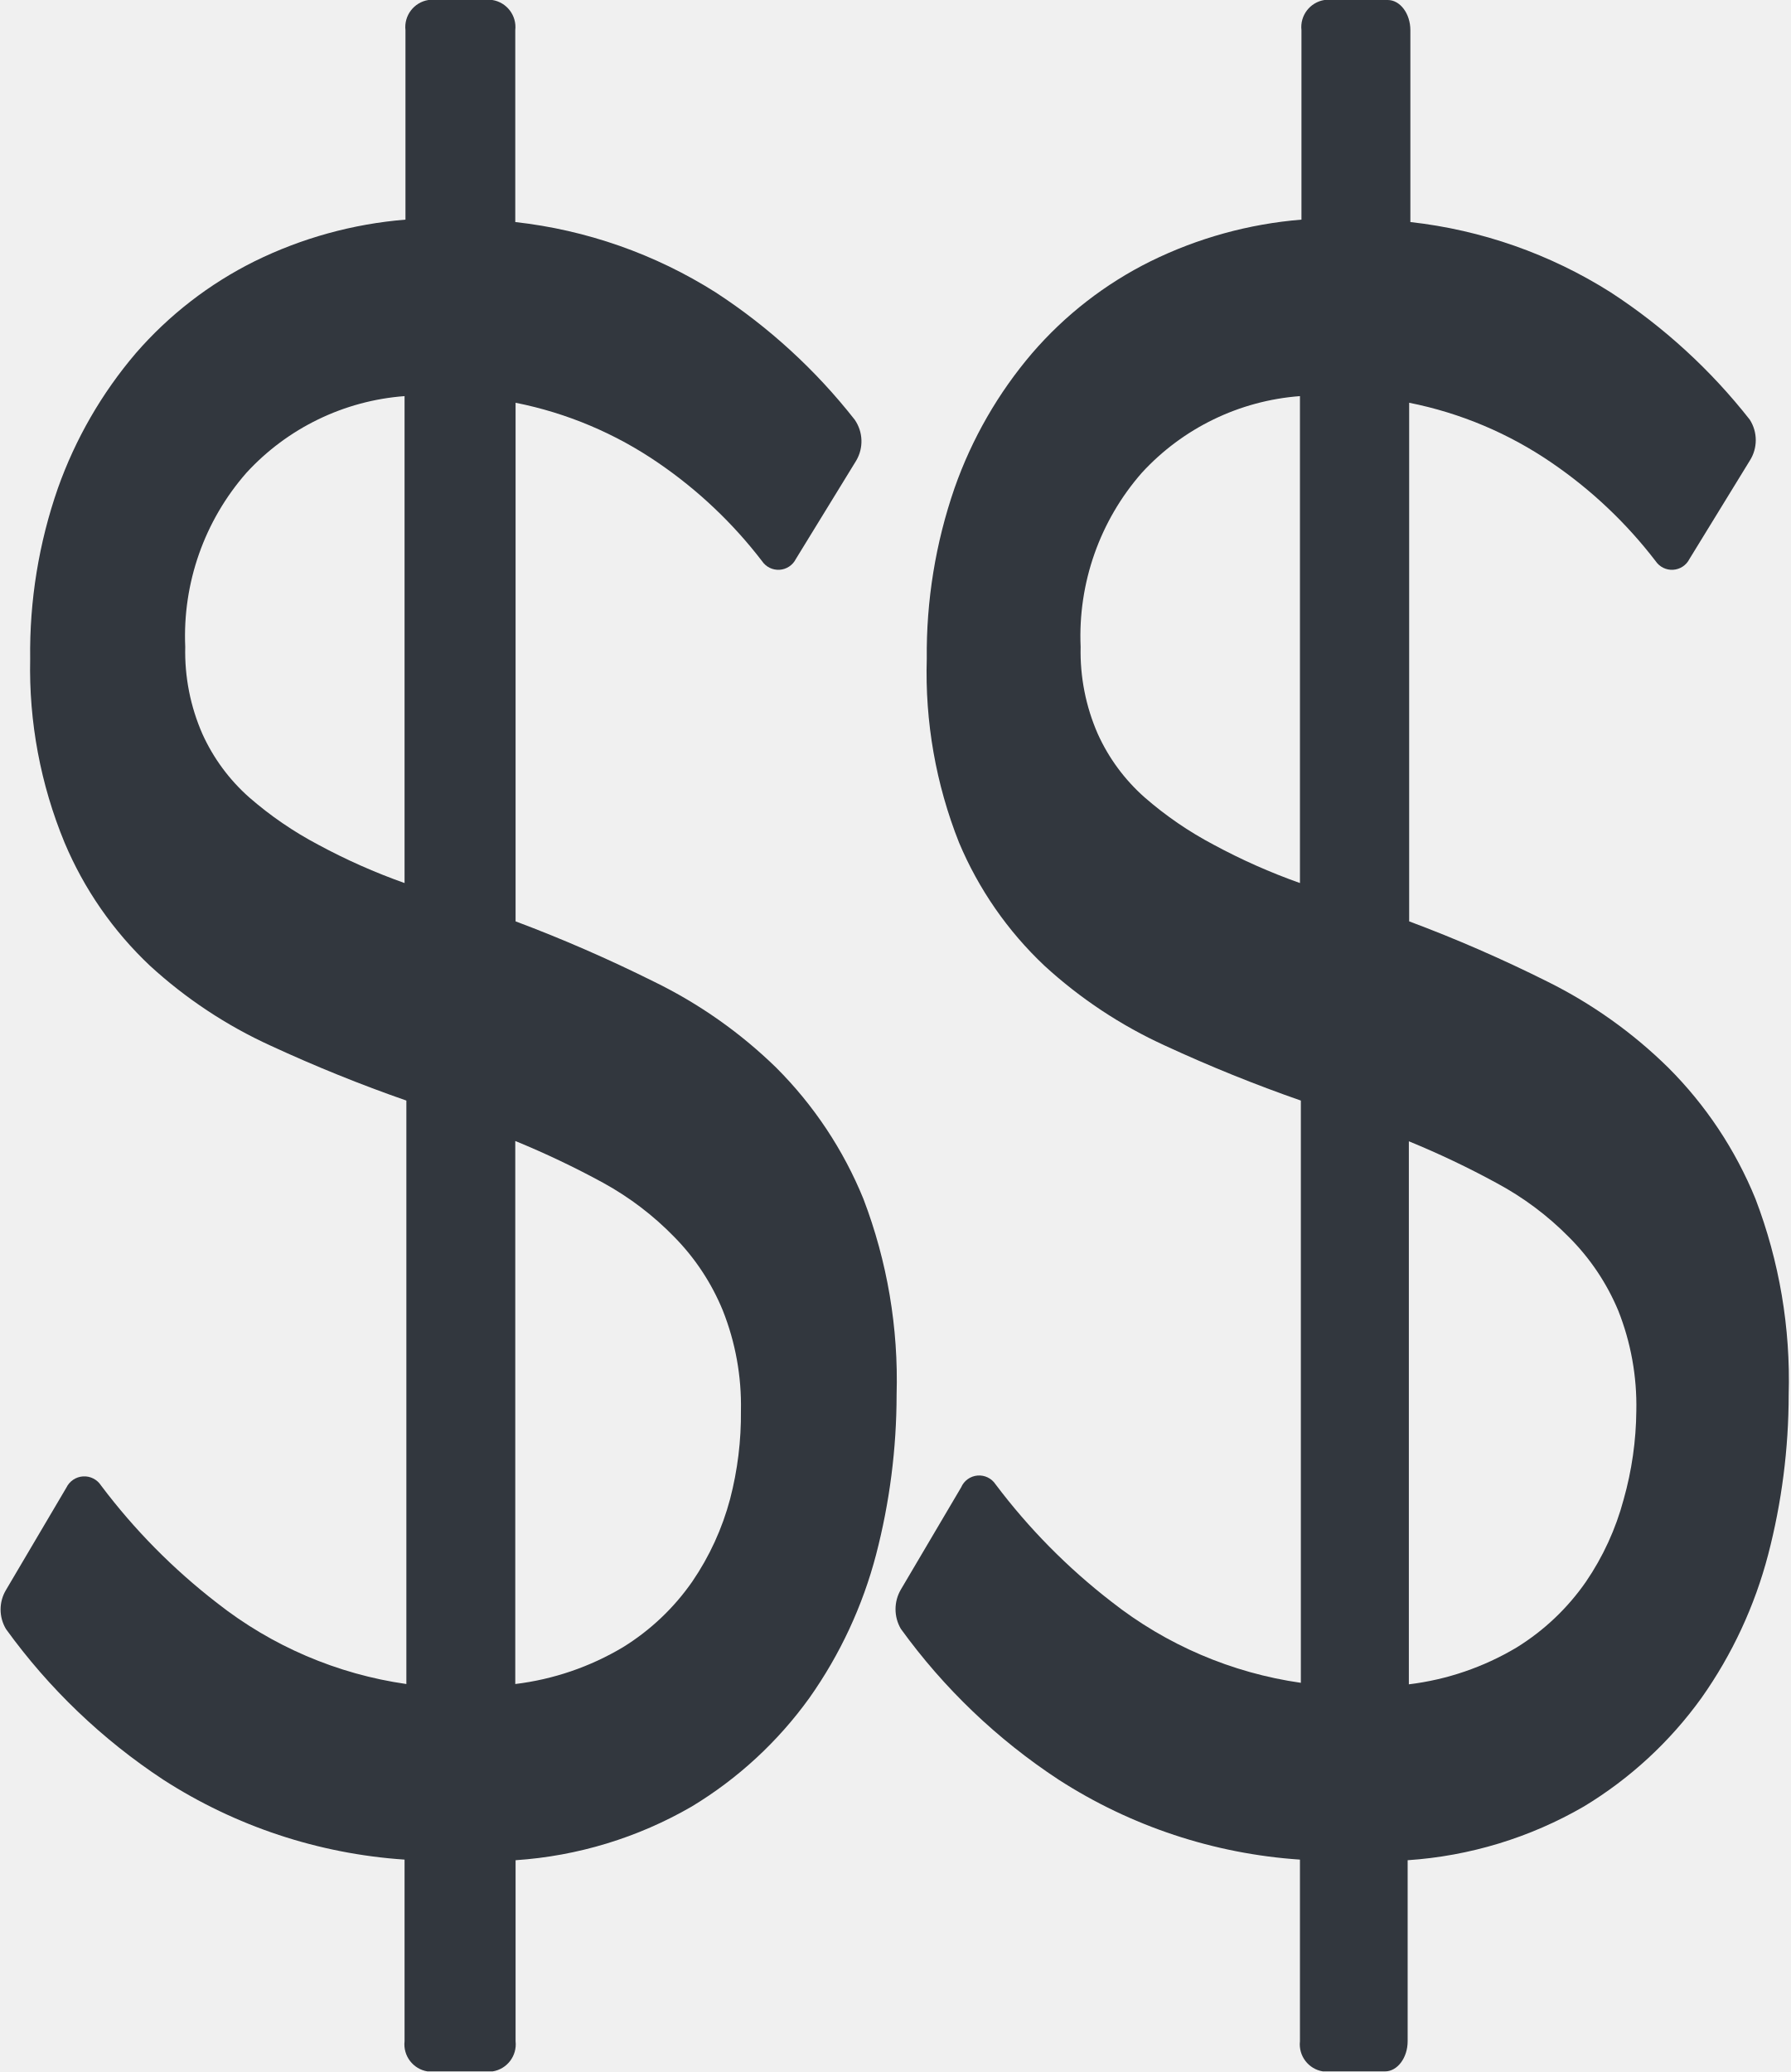
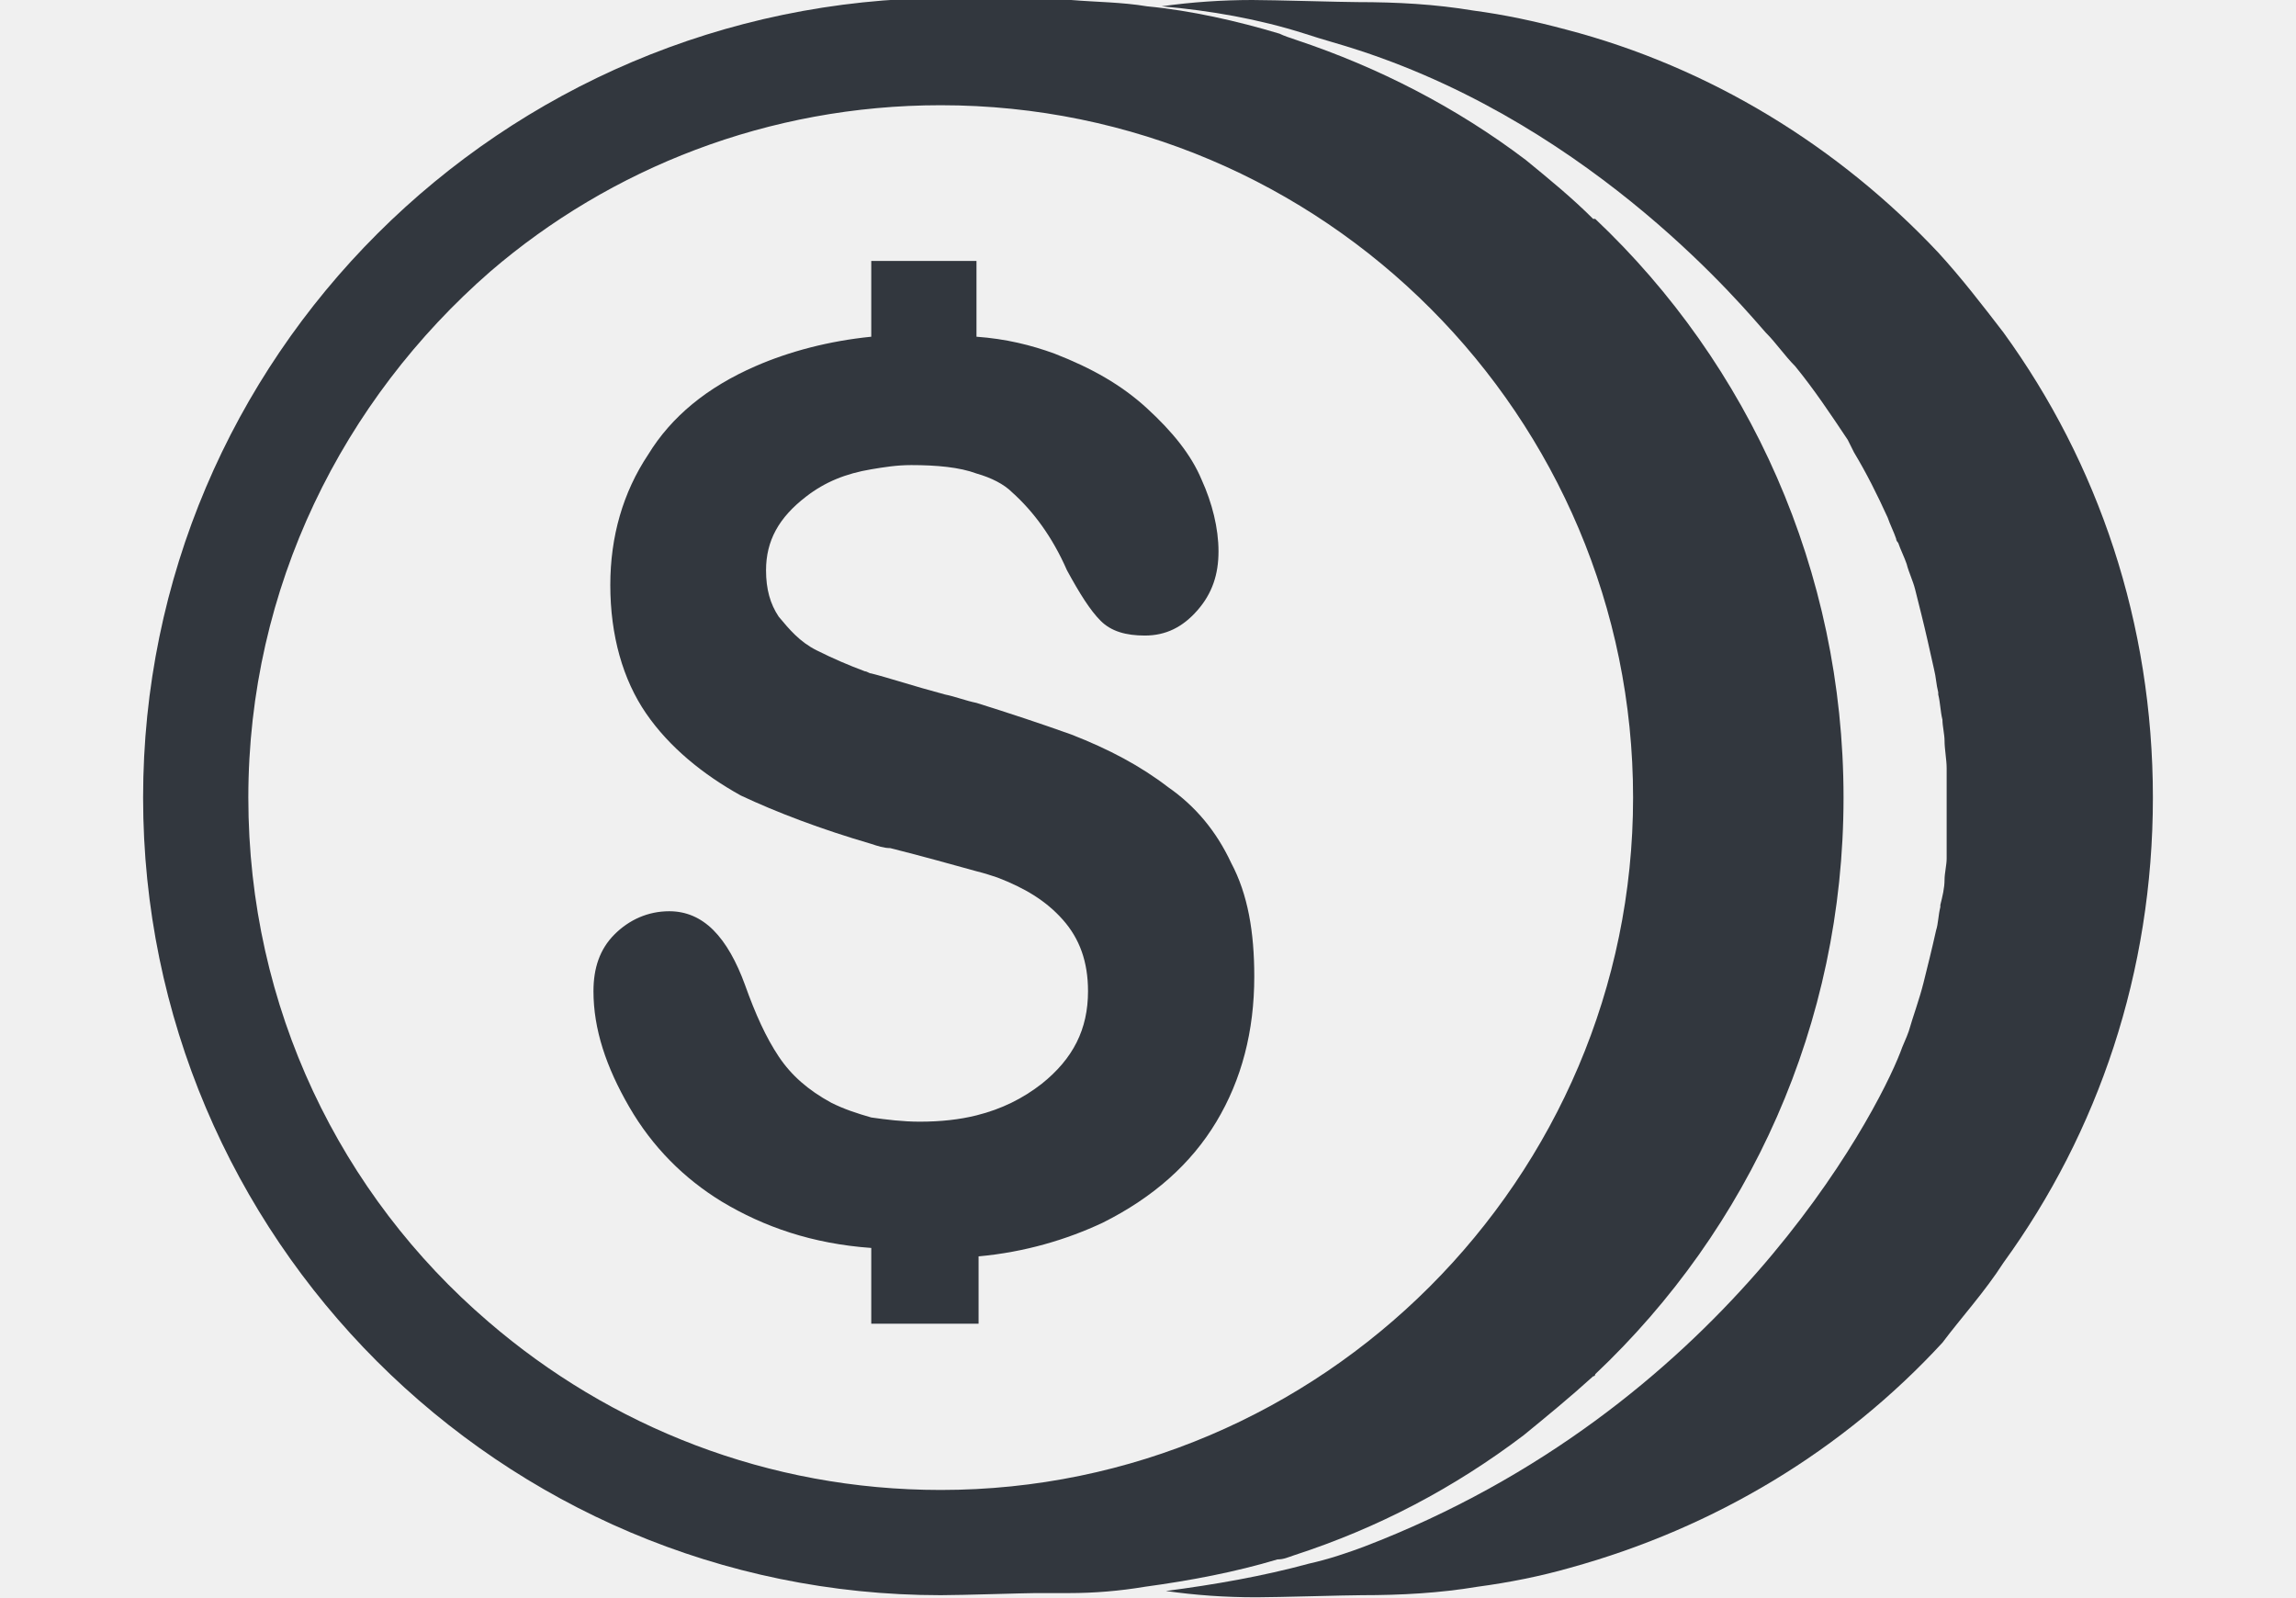
- <svg xmlns="http://www.w3.org/2000/svg" viewBox="0 0 59.36 68.68">
-   <defs>
-     <style>.cls-1{fill:#32373e;}</style>
-   </defs>
-   <g id="Layer_2" data-name="Layer 2">
-     <g id="Layer_1-2" data-name="Layer 1">
-       <path class="cls-1" d="M13.41,61.64a16.85,16.85,0,0,1-8-2.65A20,20,0,0,1,.2,54a1.26,1.26,0,0,1,0-1.3l2-3.39a.66.66,0,0,1,1.15-.07,20.45,20.45,0,0,0,3.84,3.89,13.16,13.16,0,0,0,6.28,2.69V36.48q-2.27-.79-4.5-1.82a15.33,15.33,0,0,1-4-2.65,12,12,0,0,1-2.83-4.08A15.1,15.1,0,0,1,1,21.84a16.55,16.55,0,0,1,.92-5.66A14.23,14.23,0,0,1,4.5,11.71,12.69,12.69,0,0,1,8.44,8.66a13.87,13.87,0,0,1,5-1.38V1a.91.91,0,0,1,.76-1h2.12a.91.91,0,0,1,.76,1V7.36a15.67,15.67,0,0,1,6.64,2.33,19.11,19.11,0,0,1,4.61,4.22,1.26,1.26,0,0,1,.05,1.36l-2,3.26a.65.65,0,0,1-1.12.07,15,15,0,0,0-3.43-3.25,12.75,12.75,0,0,0-4.74-2V30.54q2.32.87,4.59,2a15.59,15.59,0,0,1,4.05,2.85,13.18,13.18,0,0,1,2.89,4.35,16.81,16.81,0,0,1,1.1,6.49,21.11,21.11,0,0,1-.68,5.3,14.65,14.65,0,0,1-2.21,4.75,13.23,13.23,0,0,1-3.9,3.6,13.44,13.44,0,0,1-5.84,1.78v6a.91.91,0,0,1-.76,1H14.17a.91.91,0,0,1-.76-1ZM6.14,21.44a6.8,6.8,0,0,0,.57,2.89,6.24,6.24,0,0,0,1.55,2.1A12,12,0,0,0,10.55,28a20.24,20.24,0,0,0,2.86,1.27V13.13a7.92,7.92,0,0,0-5.24,2.54A8.21,8.21,0,0,0,6.14,21.44ZM24.56,46.76a8.52,8.52,0,0,0-.6-3.32A7.56,7.56,0,0,0,22.35,41,10,10,0,0,0,20,39.21a29.19,29.19,0,0,0-2.92-1.39v18a9.11,9.11,0,0,0,3.57-1.22,7.76,7.76,0,0,0,2.3-2.18,8.9,8.9,0,0,0,1.25-2.73A11.16,11.16,0,0,0,24.56,46.76Z" />
-       <path class="cls-1" d="M43.09,61.64a16.85,16.85,0,0,1-8-2.65,20,20,0,0,1-5.23-5,1.29,1.29,0,0,1,0-1.3l2-3.39A.65.65,0,0,1,33,49.2a20.45,20.45,0,0,0,3.84,3.89,13.16,13.16,0,0,0,6.28,2.69V36.48q-2.27-.79-4.5-1.82a15.33,15.33,0,0,1-4-2.65,12,12,0,0,1-2.83-4.08,15.27,15.27,0,0,1-1.07-6.09,16.8,16.8,0,0,1,.92-5.66,14.06,14.06,0,0,1,2.57-4.47,12.53,12.53,0,0,1,3.93-3.05,13.87,13.87,0,0,1,5-1.38V1a.91.91,0,0,1,.76-1H46c.41,0,.75.45.75,1V7.36a15.67,15.67,0,0,1,6.64,2.33A19.11,19.11,0,0,1,58,13.91,1.26,1.26,0,0,1,58,15.27l-2,3.26a.65.65,0,0,1-1.12.07,15,15,0,0,0-3.43-3.25,12.75,12.75,0,0,0-4.74-2V30.54q2.33.87,4.59,2a15.59,15.59,0,0,1,4,2.85,13.18,13.18,0,0,1,2.89,4.35,16.81,16.81,0,0,1,1.1,6.49,21.11,21.11,0,0,1-.68,5.3,14.65,14.65,0,0,1-2.21,4.75,13.23,13.23,0,0,1-3.9,3.6,13.44,13.44,0,0,1-5.84,1.78v6c0,.55-.34,1-.75,1H43.85a.91.91,0,0,1-.76-1Zm-7.27-40.2a6.8,6.8,0,0,0,.57,2.89,6.24,6.24,0,0,0,1.55,2.1A12,12,0,0,0,40.23,28a20.24,20.24,0,0,0,2.86,1.27V13.13a7.92,7.92,0,0,0-5.24,2.54A8.21,8.21,0,0,0,35.82,21.44ZM54.24,46.76a8.52,8.52,0,0,0-.6-3.32A7.56,7.56,0,0,0,52,41a10,10,0,0,0-2.38-1.78,29.19,29.19,0,0,0-2.92-1.39v18a9.11,9.11,0,0,0,3.57-1.22,7.76,7.76,0,0,0,2.3-2.18,8.9,8.9,0,0,0,1.25-2.73A11.16,11.16,0,0,0,54.24,46.76Z" />
+ <svg xmlns="http://www.w3.org/2000/svg" version="1.1" x="0px" y="0px" viewBox="0 0 109.1 75.9" style="enable-background:new 0 0 109.1 75.9;" xml:space="preserve">
+   <style type="text/css">
+ 	.st0{fill:#2E3191;stroke:#231F20;stroke-miterlimit:10;}
+ 	.st1{fill:#32373E;}
+ 	.st2{fill:#FFFFFF;}
+ 	.st3{fill:#EC1C24;stroke:#32373E;stroke-width:5;stroke-miterlimit:10;}
+ 	.st4{fill:none;stroke:#FFFFFF;stroke-width:3;stroke-linecap:round;stroke-linejoin:round;stroke-miterlimit:10;}
+ 	.st5{fill:none;stroke:#FFFFFF;stroke-width:3;stroke-linecap:round;stroke-miterlimit:10;}
+ 	.st6{fill:none;stroke:#FFFFFF;stroke-width:3;stroke-miterlimit:10;}
+ 	.st7{fill:none;stroke:#32373E;stroke-width:4;stroke-linecap:round;stroke-linejoin:round;stroke-miterlimit:10;}
+ 	.st8{fill:#CA992C;}
+ 	.st9{fill:none;stroke:#32373E;stroke-width:10;stroke-linecap:round;stroke-linejoin:round;stroke-miterlimit:10;}
+ 	.st10{fill:none;stroke:#FFFFFF;stroke-width:2;stroke-linecap:round;stroke-linejoin:round;stroke-miterlimit:10;}
+ 	.st11{fill:none;stroke:#32373E;stroke-width:4;stroke-linejoin:round;stroke-miterlimit:10;}
+ 	.st12{fill:none;stroke:#CA992C;stroke-width:2;stroke-linecap:round;stroke-linejoin:round;stroke-miterlimit:10;}
+ 	.st13{fill:none;stroke:#32373E;stroke-width:4;stroke-miterlimit:10;}
+ 	.st14{fill:none;stroke:#32373E;stroke-width:3;stroke-linecap:round;stroke-linejoin:round;stroke-miterlimit:10;}
+ 	.st15{fill:none;stroke:#32373E;stroke-width:3;stroke-linecap:round;stroke-miterlimit:10;}
+ 	.st16{fill:none;stroke:#32373E;stroke-width:3;stroke-miterlimit:10;}
+ 	.st17{fill:none;stroke:#FFFFFF;stroke-width:4;stroke-linecap:round;stroke-linejoin:round;stroke-miterlimit:10;}
+ 	.st18{fill:#EC1C24;}
+ </style>
+   <g id="Layer_2">
+ </g>
+   <g id="Layer_1">
+     <g>
+       <path class="st1" d="M95.2,60c4.5-6.2,7.1-13.8,7.1-22.1c0-8.3-2.6-15.9-7.1-22.1c-1-1.3-2-2.6-3.1-3.8C87.4,7,81.3,3.2,74.4,1.4    C72.9,1,71.5,0.7,70,0.5c-1.8-0.3-3.6-0.4-5.5-0.4c-0.7,0-4-0.1-5-0.1c-1.4,0-2.9,0.1-4.3,0.3c2.3,0.2,4.6,0.6,6.8,1.3    c0.9,0.3,1.7,0.5,2.6,0.8C75.9,6.1,83,14.8,83.9,15.8c0.5,0.5,0.9,1.1,1.4,1.6c0.9,1.1,1.7,2.3,2.5,3.5c0.1,0.2,0.2,0.4,0.3,0.6    c0.6,1,1.1,2,1.6,3.1c0.1,0.3,0.3,0.7,0.4,1c0,0.1,0.1,0.2,0.1,0.2c0.1,0.3,0.3,0.7,0.4,1c0.1,0.4,0.3,0.8,0.4,1.2    s0.2,0.8,0.3,1.2c0.2,0.8,0.4,1.7,0.6,2.6c0.1,0.4,0.1,0.7,0.2,1.1c0,0,0,0,0,0.1c0.1,0.4,0.1,0.8,0.2,1.2c0,0.3,0.1,0.7,0.1,1    c0,0.4,0.1,0.9,0.1,1.3c0,0.2,0,0.3,0,0.5c0,0.3,0,0.7,0,1c0,0.3,0,0.7,0,1c0,0.2,0,0.3,0,0.5c0,0.3,0,0.6,0,0.8    c0,0.2,0,0.3,0,0.5c0,0.3-0.1,0.7-0.1,1c0,0.4-0.1,0.8-0.2,1.2c0,0,0,0,0,0.1c-0.1,0.4-0.1,0.8-0.2,1.1c-0.2,0.9-0.4,1.7-0.6,2.5    c-0.2,0.8-0.5,1.6-0.7,2.3c-0.1,0.3-0.3,0.7-0.4,1c-1.2,3.1-8.5,17-25.5,23.5c-0.8,0.3-1.7,0.6-2.6,0.8c-2.2,0.6-4.5,1-6.8,1.3    c1.4,0.2,2.8,0.3,4.3,0.3c1,0,4.3-0.1,5-0.1c1.9,0,3.7-0.1,5.5-0.4c1.5-0.2,3-0.5,4.4-0.9c6.9-1.9,13-5.6,17.7-10.7    C93.2,62.6,94.3,61.4,95.2,60z" />
+       <path class="st1" d="M61.5,73.9L61.5,73.9c4-1.3,7.6-3.2,10.9-5.7c0,0,0,0,0,0c1.1-0.9,2.2-1.8,3.3-2.8c0,0,0.1,0,0.1-0.1    c7.3-6.9,11.8-16.6,11.8-27.4c0-10.8-4.5-20.6-11.8-27.5c0,0,0,0-0.1,0c-1-1-2.1-1.9-3.2-2.8c0,0,0,0,0,0c-3.3-2.5-7-4.4-10.9-5.7    c-0.3-0.1-0.6-0.2-0.8-0.3c-2-0.6-4.2-1.1-6.3-1.3h0c-1.2-0.2-2.4-0.2-3.6-0.3h0c-0.3,0-0.6,0-1,0h-0.5c0,0,0,0,0,0    c-0.5,0-3.5-0.1-4.5-0.1C23.8,0,6.8,17,6.8,37.9c0,20.9,17,37.9,37.9,37.9c1,0,4-0.1,4.5-0.1c0,0,0,0,0.1,0h0.5c0.3,0,0.7,0,1,0h0    c1.2,0,2.4-0.1,3.6-0.3h0c2.2-0.3,4.3-0.7,6.3-1.3C61,74.1,61.2,74,61.5,73.9z M11.8,37.9c0-10,4.5-18.9,11.5-25    C29,8,36.5,5,44.7,5c18.2,0,32.9,14.8,32.9,32.9c0,18.1-14.8,32.9-32.9,32.9c-8.2,0-15.7-3-21.5-8C16.2,56.8,11.8,47.9,11.8,37.9z    " />
+       <path class="st1" d="M46.5,63.3v-3.6c2.2-0.2,4.2-0.8,5.9-1.6c2.4-1.2,4.2-2.8,5.4-4.8c1.2-2,1.8-4.3,1.8-6.9    c0-2.1-0.3-3.9-1.1-5.4c-0.7-1.5-1.7-2.7-3-3.6c-1.3-1-2.8-1.8-4.6-2.5c-1.4-0.5-2.9-1-4.5-1.5c-0.5-0.1-1-0.3-1.5-0.4    c-1.5-0.4-2.7-0.8-3.5-1c-0.1,0-0.2-0.1-0.3-0.1c-0.8-0.3-1.5-0.6-2.3-1s-1.3-1-1.8-1.6c-0.4-0.6-0.6-1.3-0.6-2.2    c0-1.4,0.6-2.5,1.9-3.5c0.9-0.7,1.9-1.1,3.1-1.3c0.6-0.1,1.2-0.2,1.9-0.2c1.2,0,2.3,0.1,3.1,0.4c0.7,0.2,1.3,0.5,1.7,0.9    c1,0.9,1.9,2.1,2.6,3.7c0.6,1.1,1.1,1.9,1.6,2.4c0.5,0.5,1.2,0.7,2.1,0.7c1,0,1.8-0.4,2.5-1.2s1-1.7,1-2.8c0-1.1-0.3-2.3-0.8-3.4    c-0.5-1.2-1.4-2.3-2.6-3.4c-1.2-1.1-2.6-1.9-4.4-2.6c-1.1-0.4-2.3-0.7-3.7-0.8v-3.6h-5v3.6c-2,0.2-3.9,0.7-5.5,1.4    c-2.3,1-4,2.4-5.1,4.2c-1.2,1.8-1.8,3.9-1.8,6.2c0,2.4,0.6,4.5,1.7,6.1s2.7,2.9,4.5,3.9c1.7,0.8,3.8,1.6,6.2,2.3    c0.3,0.1,0.6,0.2,0.9,0.2c1.6,0.4,3,0.8,4.1,1.1c0.4,0.1,0.7,0.2,1,0.3c1.3,0.5,2.3,1.1,3.1,2c0.8,0.9,1.2,2,1.2,3.4    c0,1.8-0.7,3.2-2.2,4.4c-0.9,0.7-1.9,1.2-3.1,1.5c-0.8,0.2-1.7,0.3-2.7,0.3c-0.8,0-1.6-0.1-2.3-0.2c-0.7-0.2-1.3-0.4-1.9-0.7    c-1.1-0.6-1.9-1.3-2.5-2.2c-0.6-0.9-1.1-2-1.6-3.4c-0.4-1.1-0.9-2-1.5-2.6c-0.6-0.6-1.3-0.9-2.1-0.9c-1,0-1.9,0.4-2.6,1.1    c-0.7,0.7-1,1.6-1,2.7c0,1.8,0.6,3.6,1.7,5.5c1.1,1.9,2.6,3.4,4.4,4.5c2,1.2,4.3,2,7.1,2.2v3.6H46.5z" />
    </g>
  </g>
</svg>
